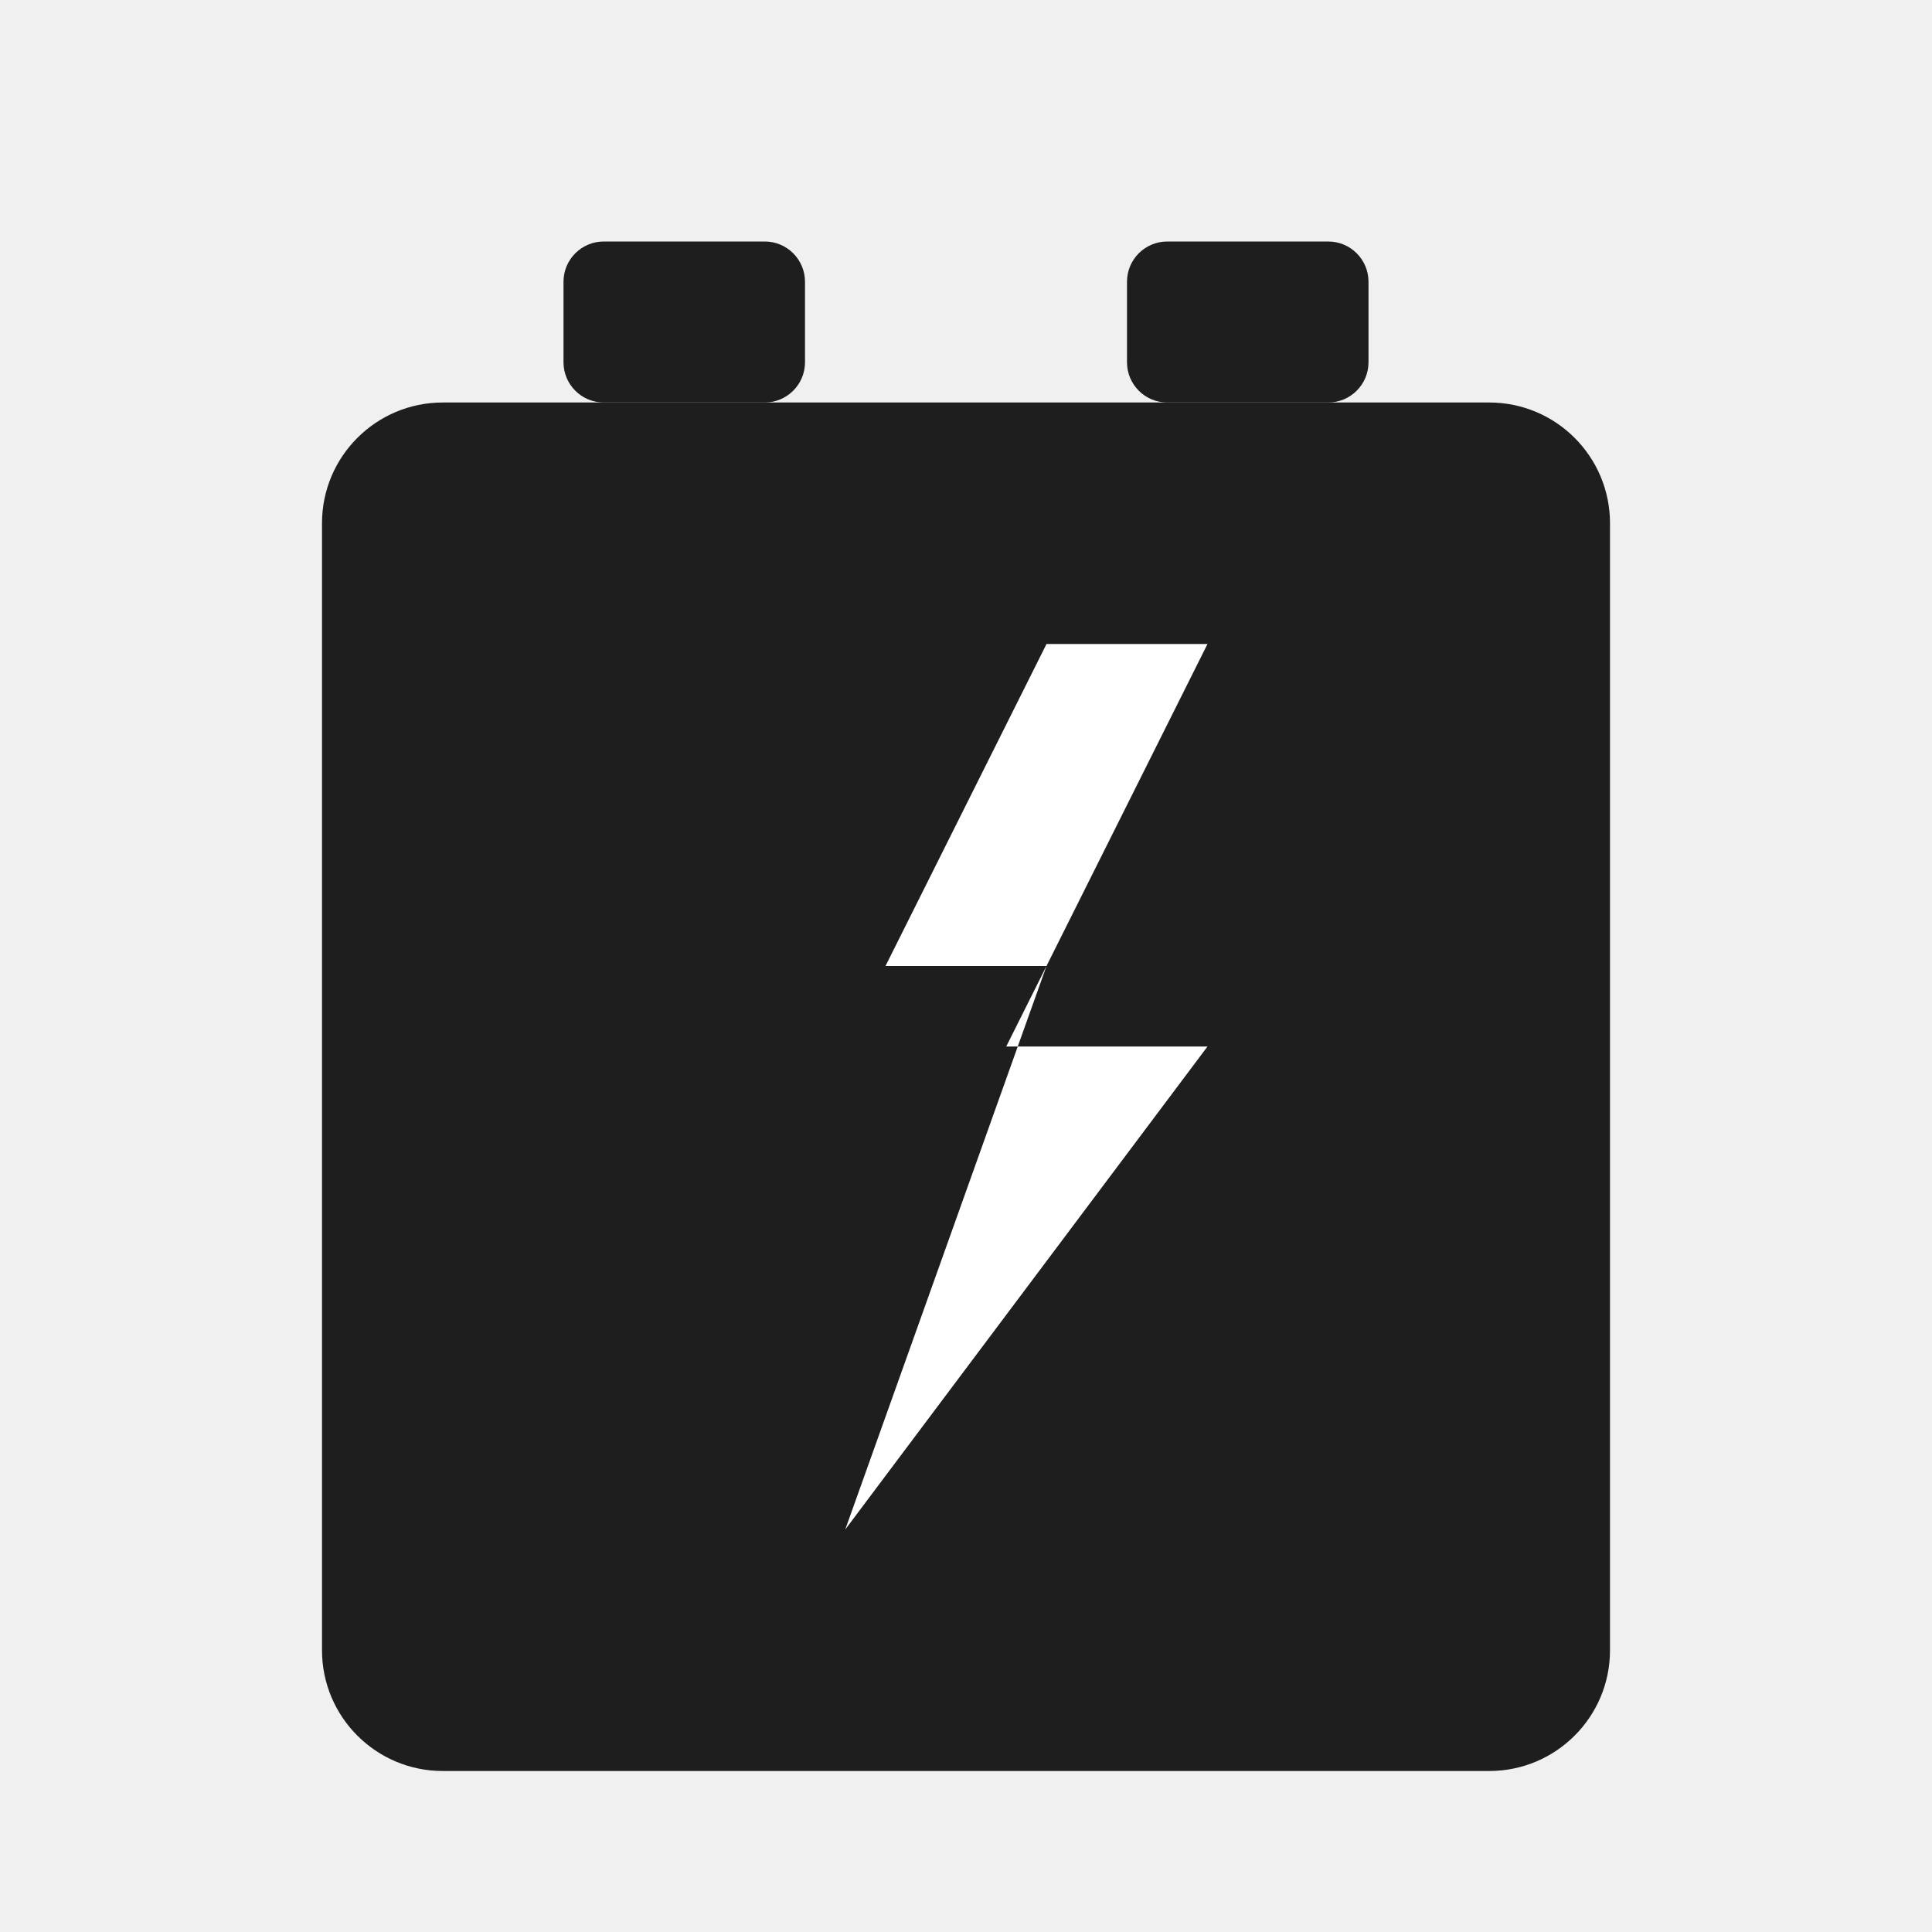
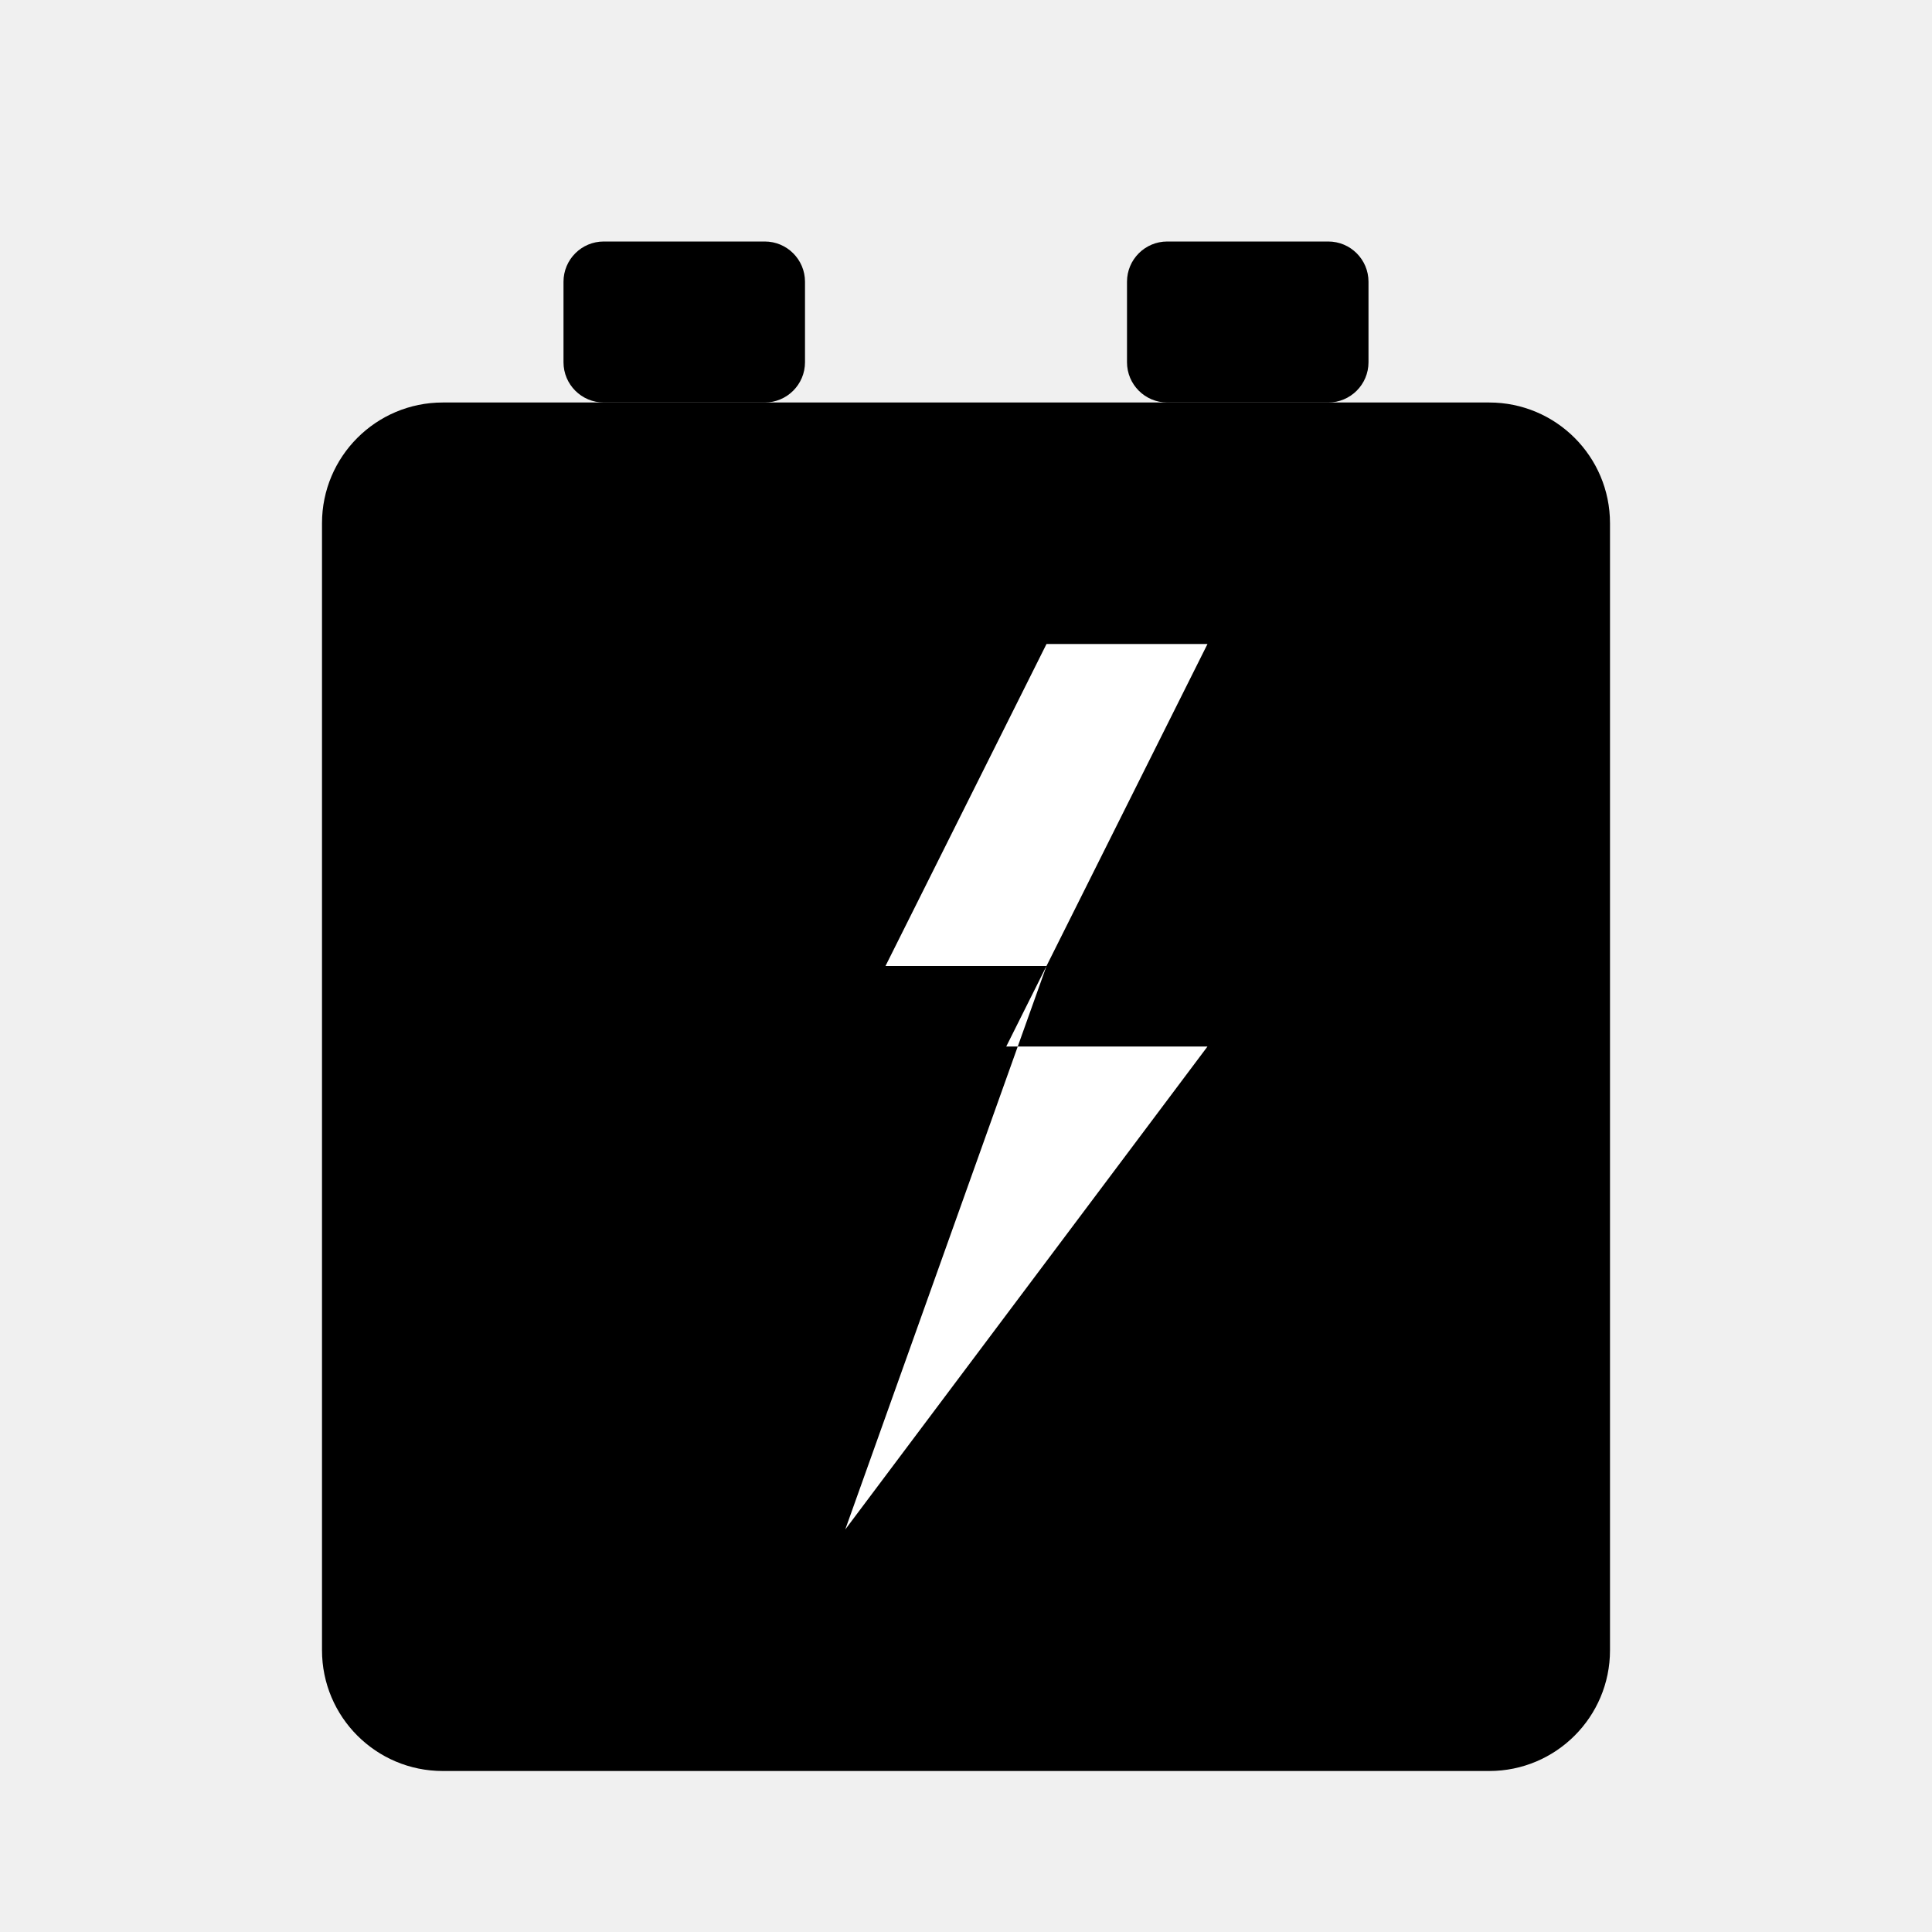
<svg xmlns="http://www.w3.org/2000/svg" viewBox="0 0 48 48">
-   <rect x="14" y="6" width="6" height="4" rx="1" fill="#1E1E1E" />
-   <rect x="28" y="6" width="6" height="4" rx="1" fill="#1E1E1E" />
-   <rect x="8" y="10" width="32" height="34" rx="3" fill="#1E1E1E" />
+   <rect x="14" y="6" width="6" height="4" rx="1" fill="currentColor" />
+   <rect x="28" y="6" width="6" height="4" rx="1" fill="currentColor" />
+   <rect x="8" y="10" width="32" height="34" rx="3" fill="currentColor" />
  <polygon points="26,16 22,24 26,24 21,38 30,26 25,26 30,16" fill="white" />
</svg>
